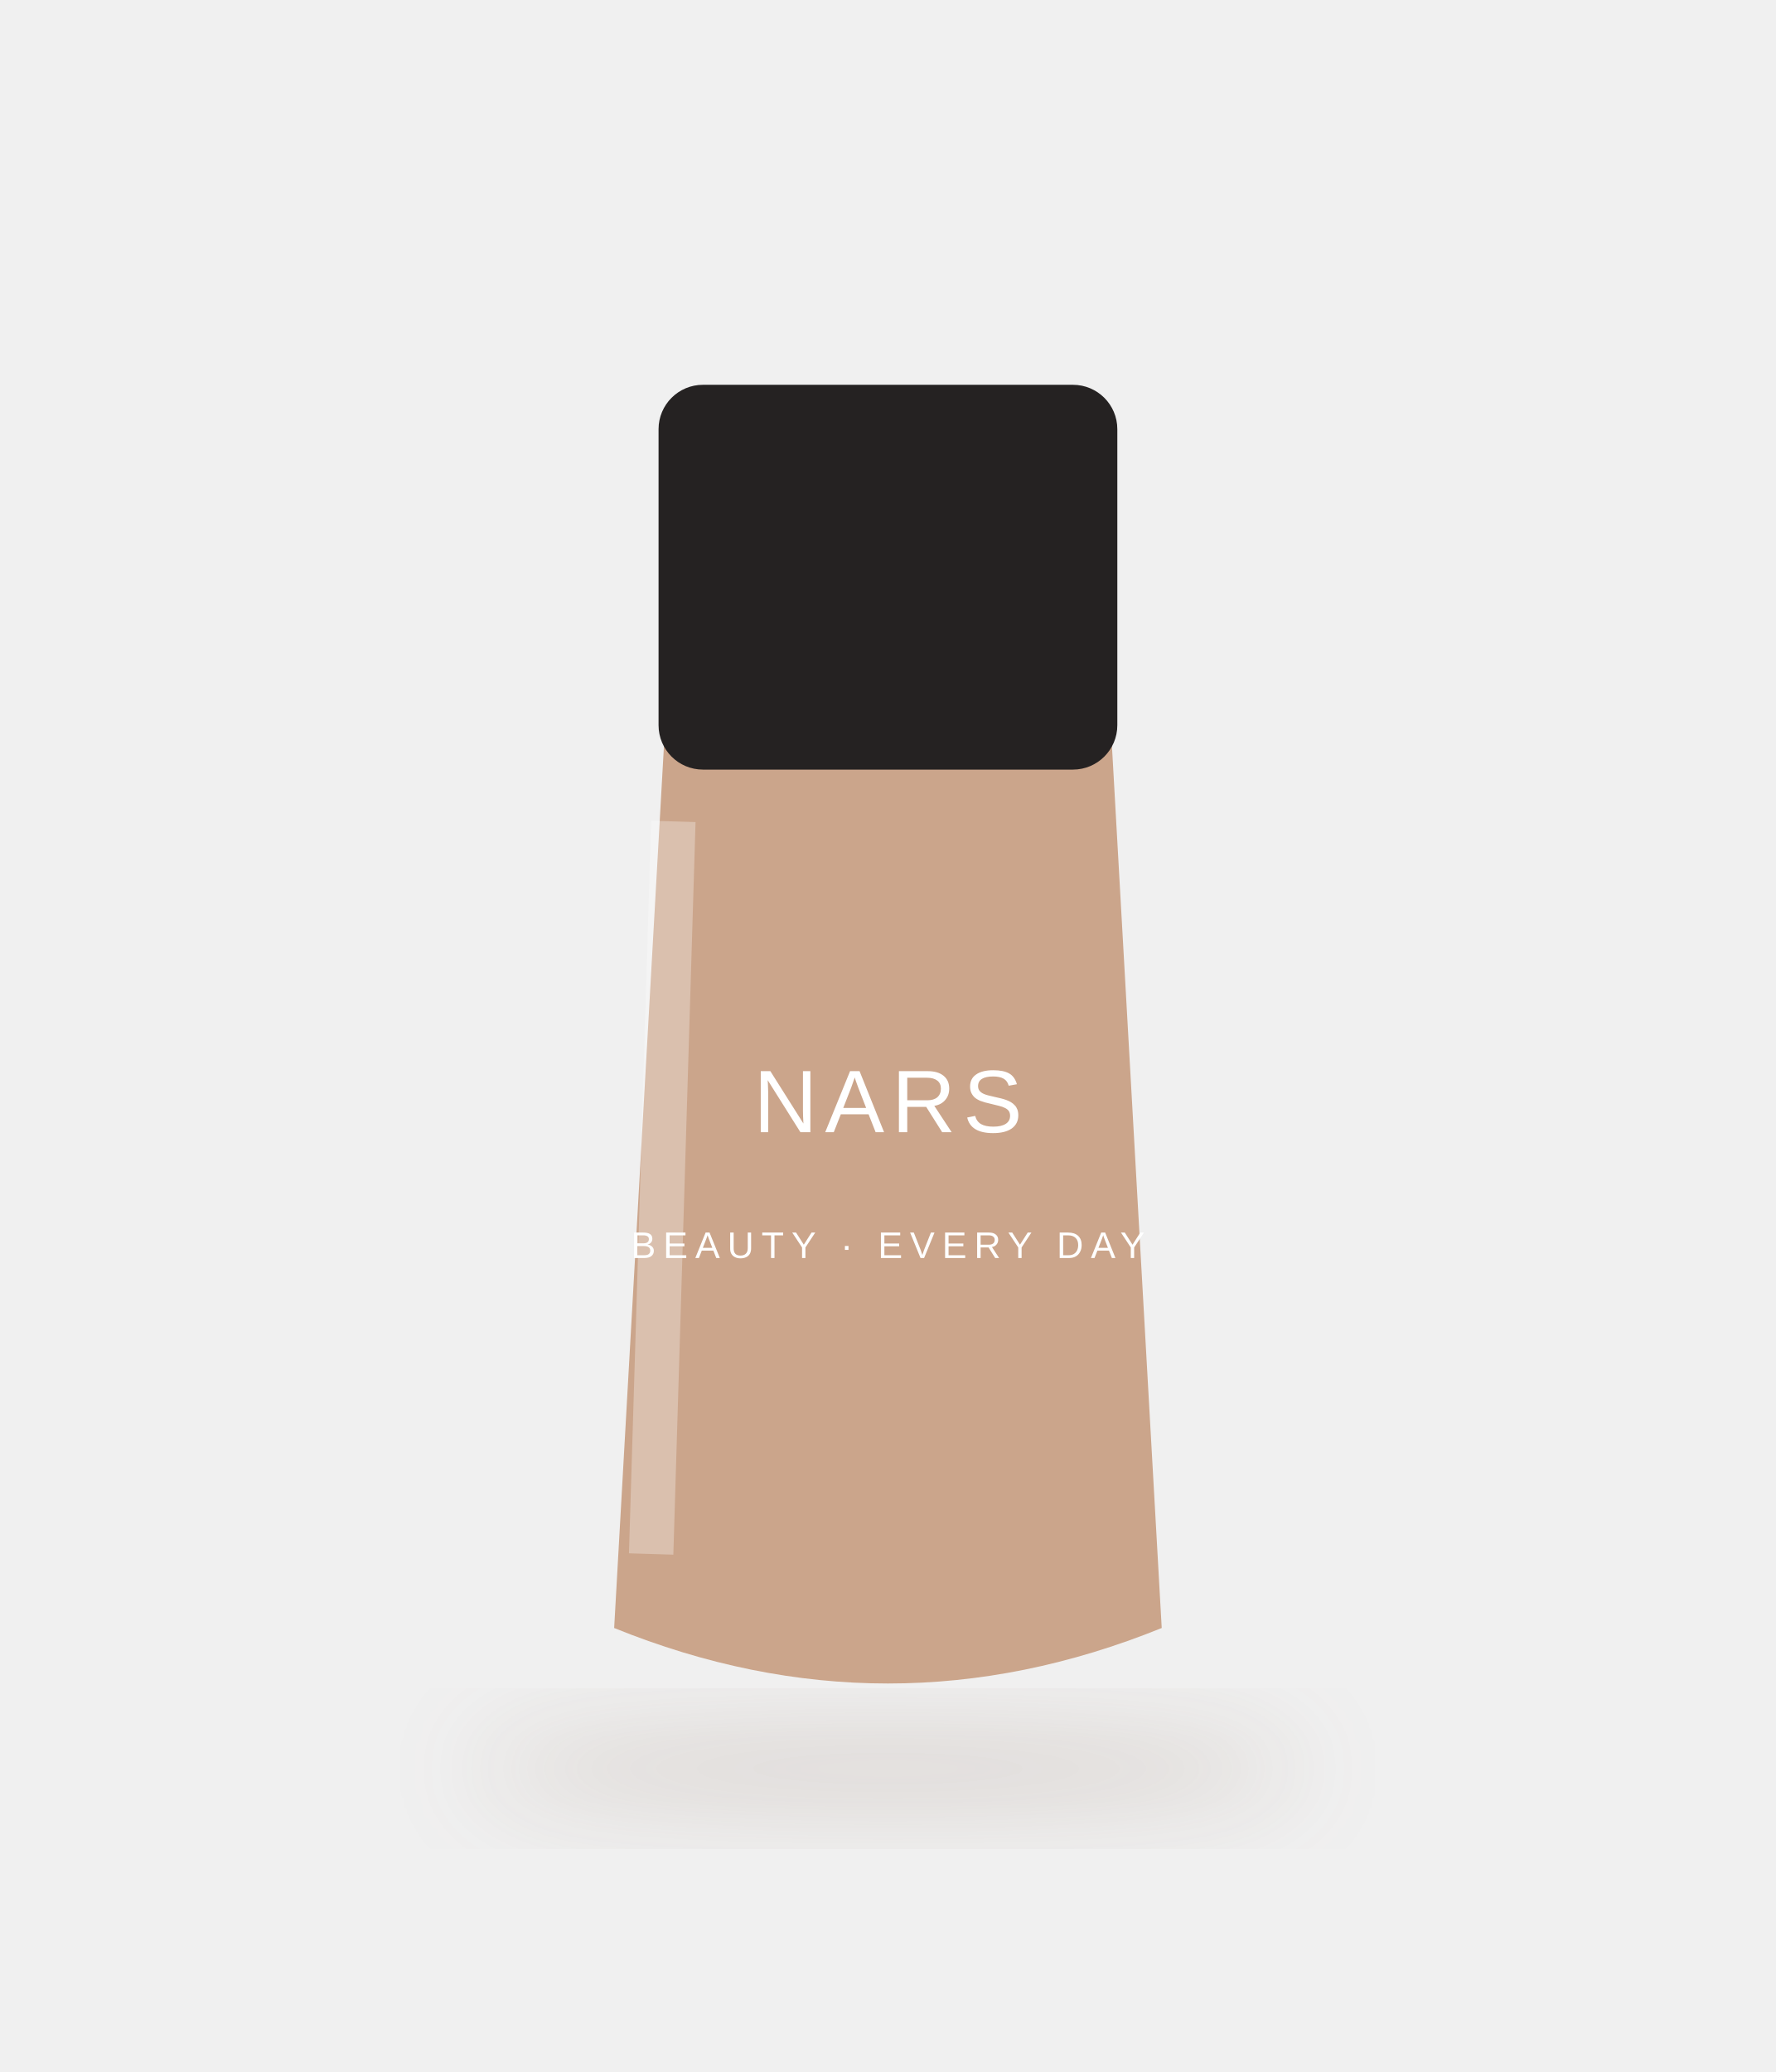
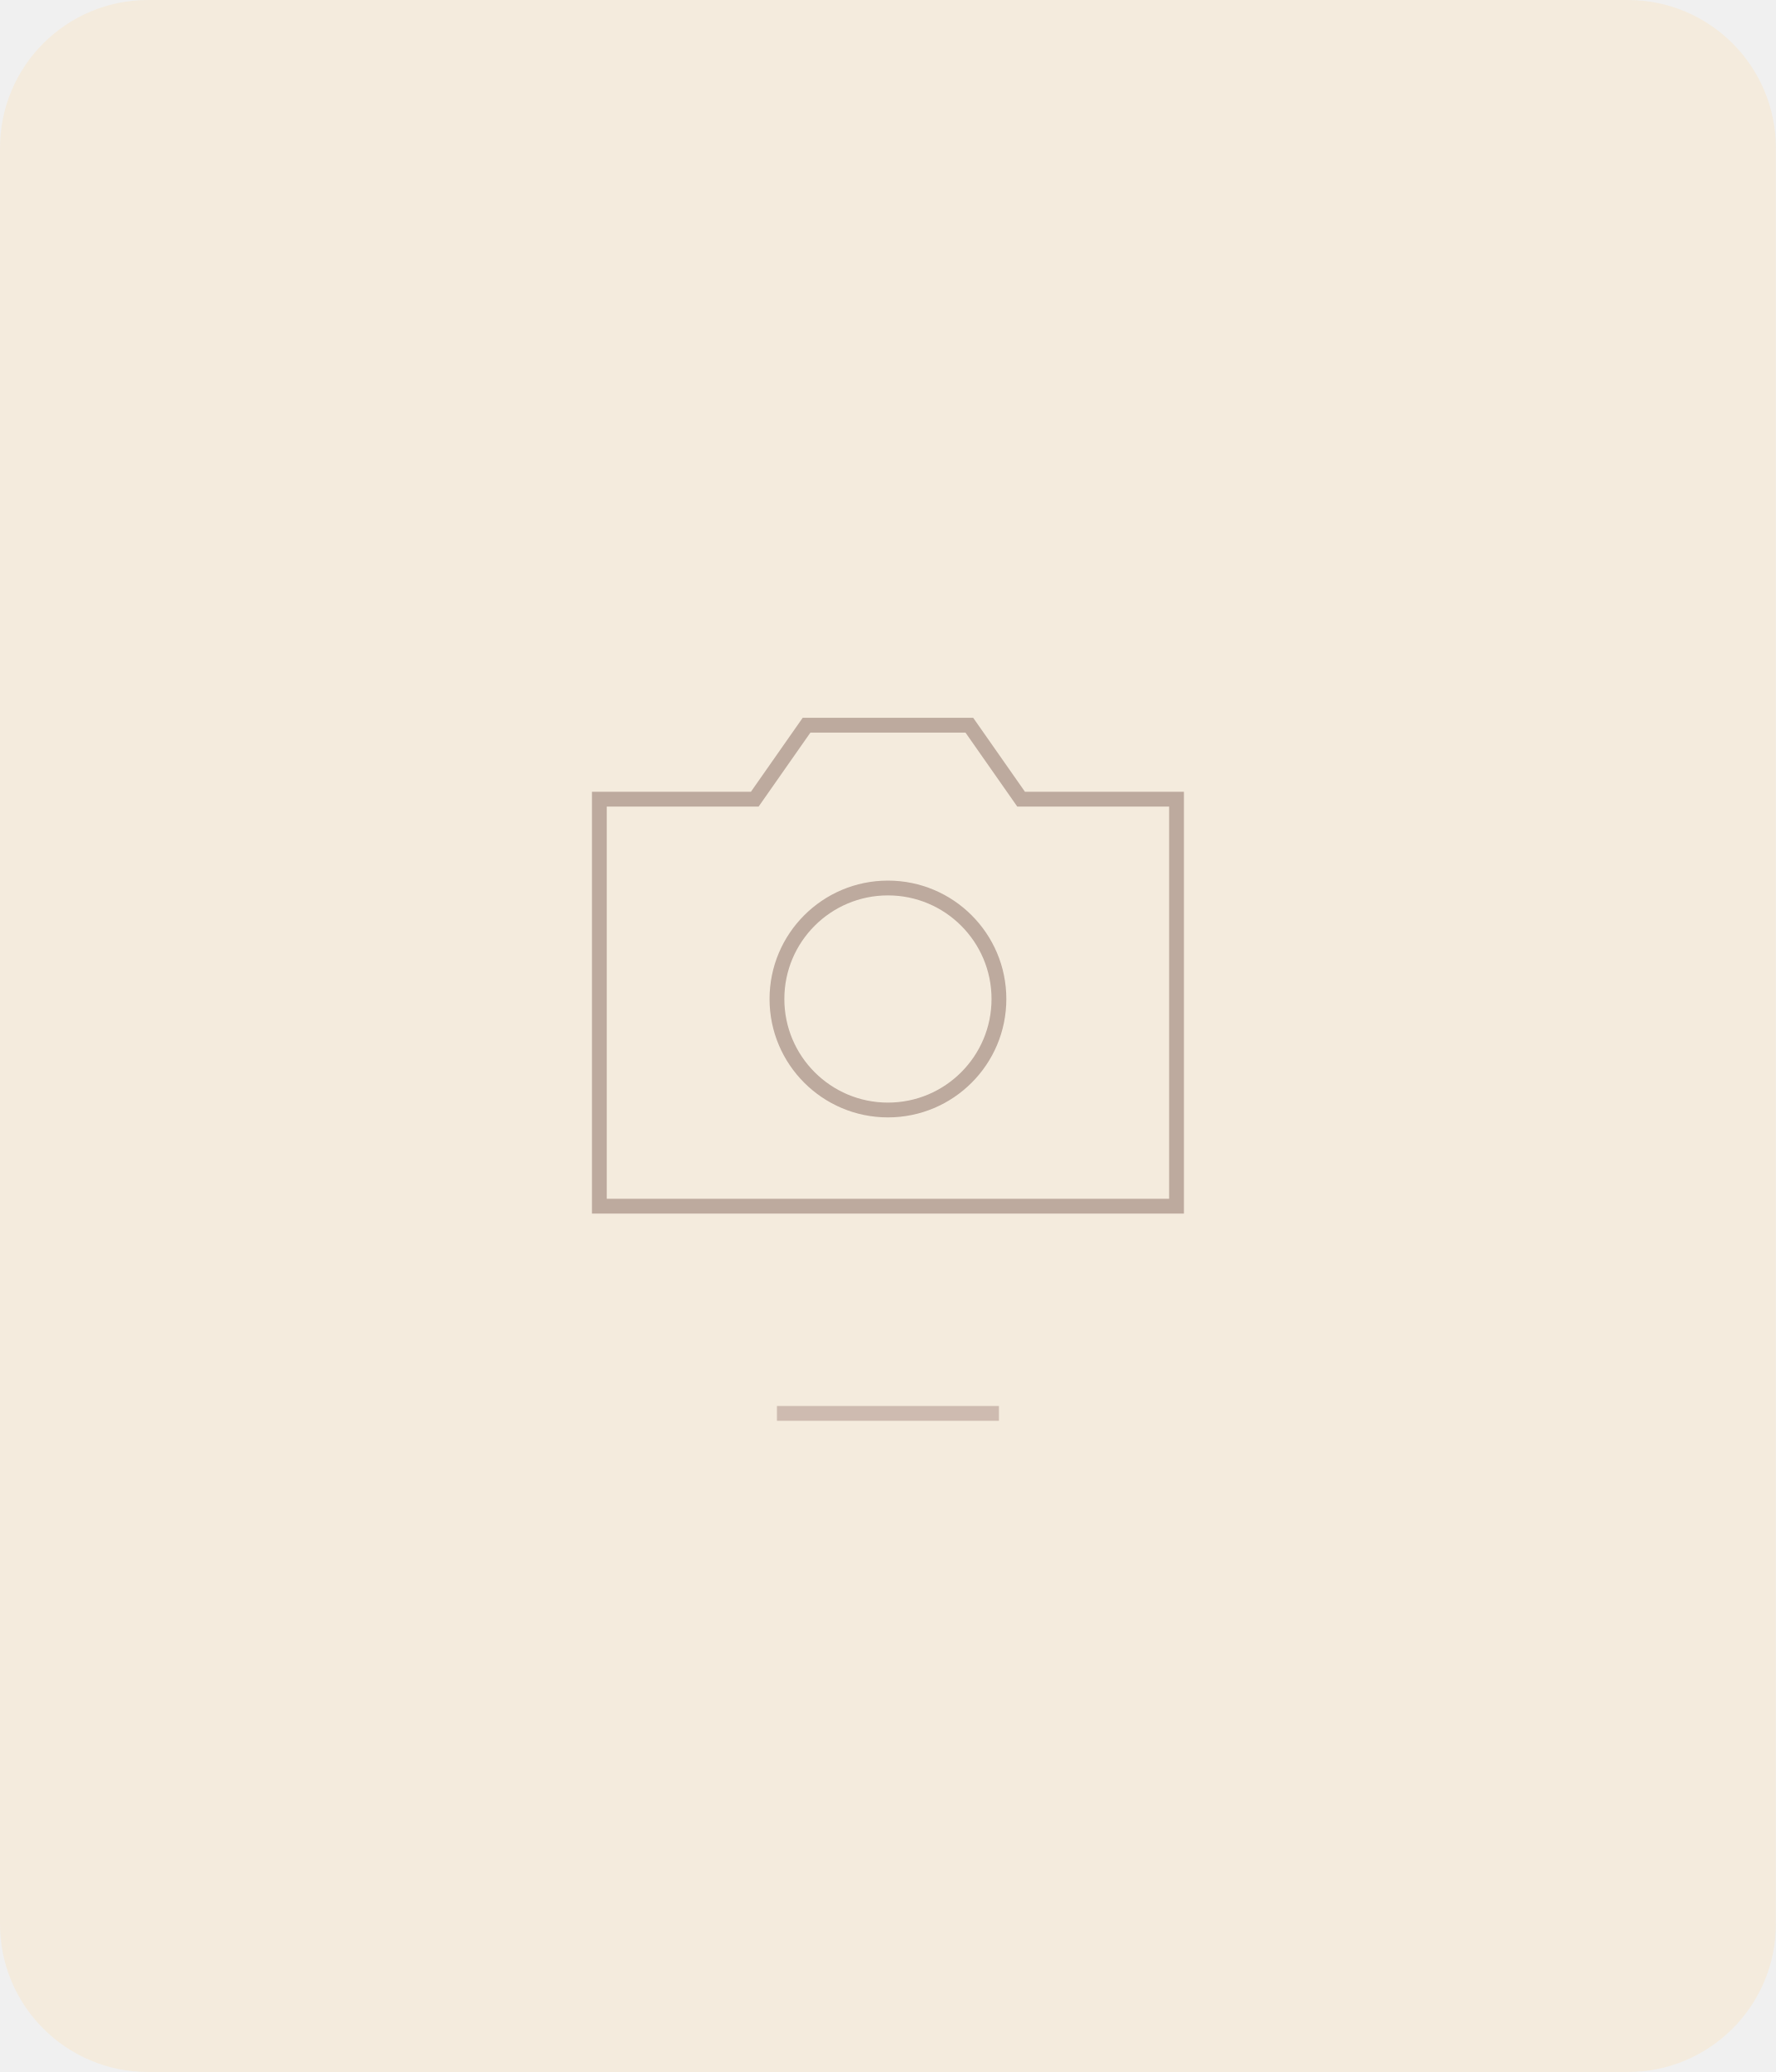
<svg xmlns="http://www.w3.org/2000/svg" width="240" height="280" viewBox="0 0 240 280">
-   <defs>
-     <filter id="s">
-       <feGaussianBlur stdDeviation="7" />
-     </filter>
-   </defs>
-   <ellipse cx="120" cy="239" rx="56" ry="9" fill="#71503a" opacity=".12" filter="url(#s)" />
-   <path d="M90 96 L150 96 L157 220 Q120 235 83 220Z" fill="#cba58b" />
-   <rect x="89" y="52" width="62" height="52" rx="6" fill="#252222" />
-   <path d="M91 111L88 210" stroke="#fff" opacity=".3" stroke-width="6" />
-   <text x="120" y="153" text-anchor="middle" font-family="Arial" font-size="12" letter-spacing="1" fill="#fff">NARS</text>
-   <text x="120" y="170" text-anchor="middle" font-family="Arial" font-size="5" letter-spacing="1" fill="#fff">BEAUTY · EVERY DAY</text>
+   <rect width="240" height="280" rx="20" fill="#F4EBDD" />
+   <g fill="none" stroke="#BDAA9E" stroke-width="2">
+     <path d="M81 108h21l7-10h22l7 10h21v55H81z" />
+     <circle cx="120" cy="135" r="15" />
+   </g>
+   <path d="M105 191h30" stroke="#CEBBB0" stroke-width="2" />
</svg>
